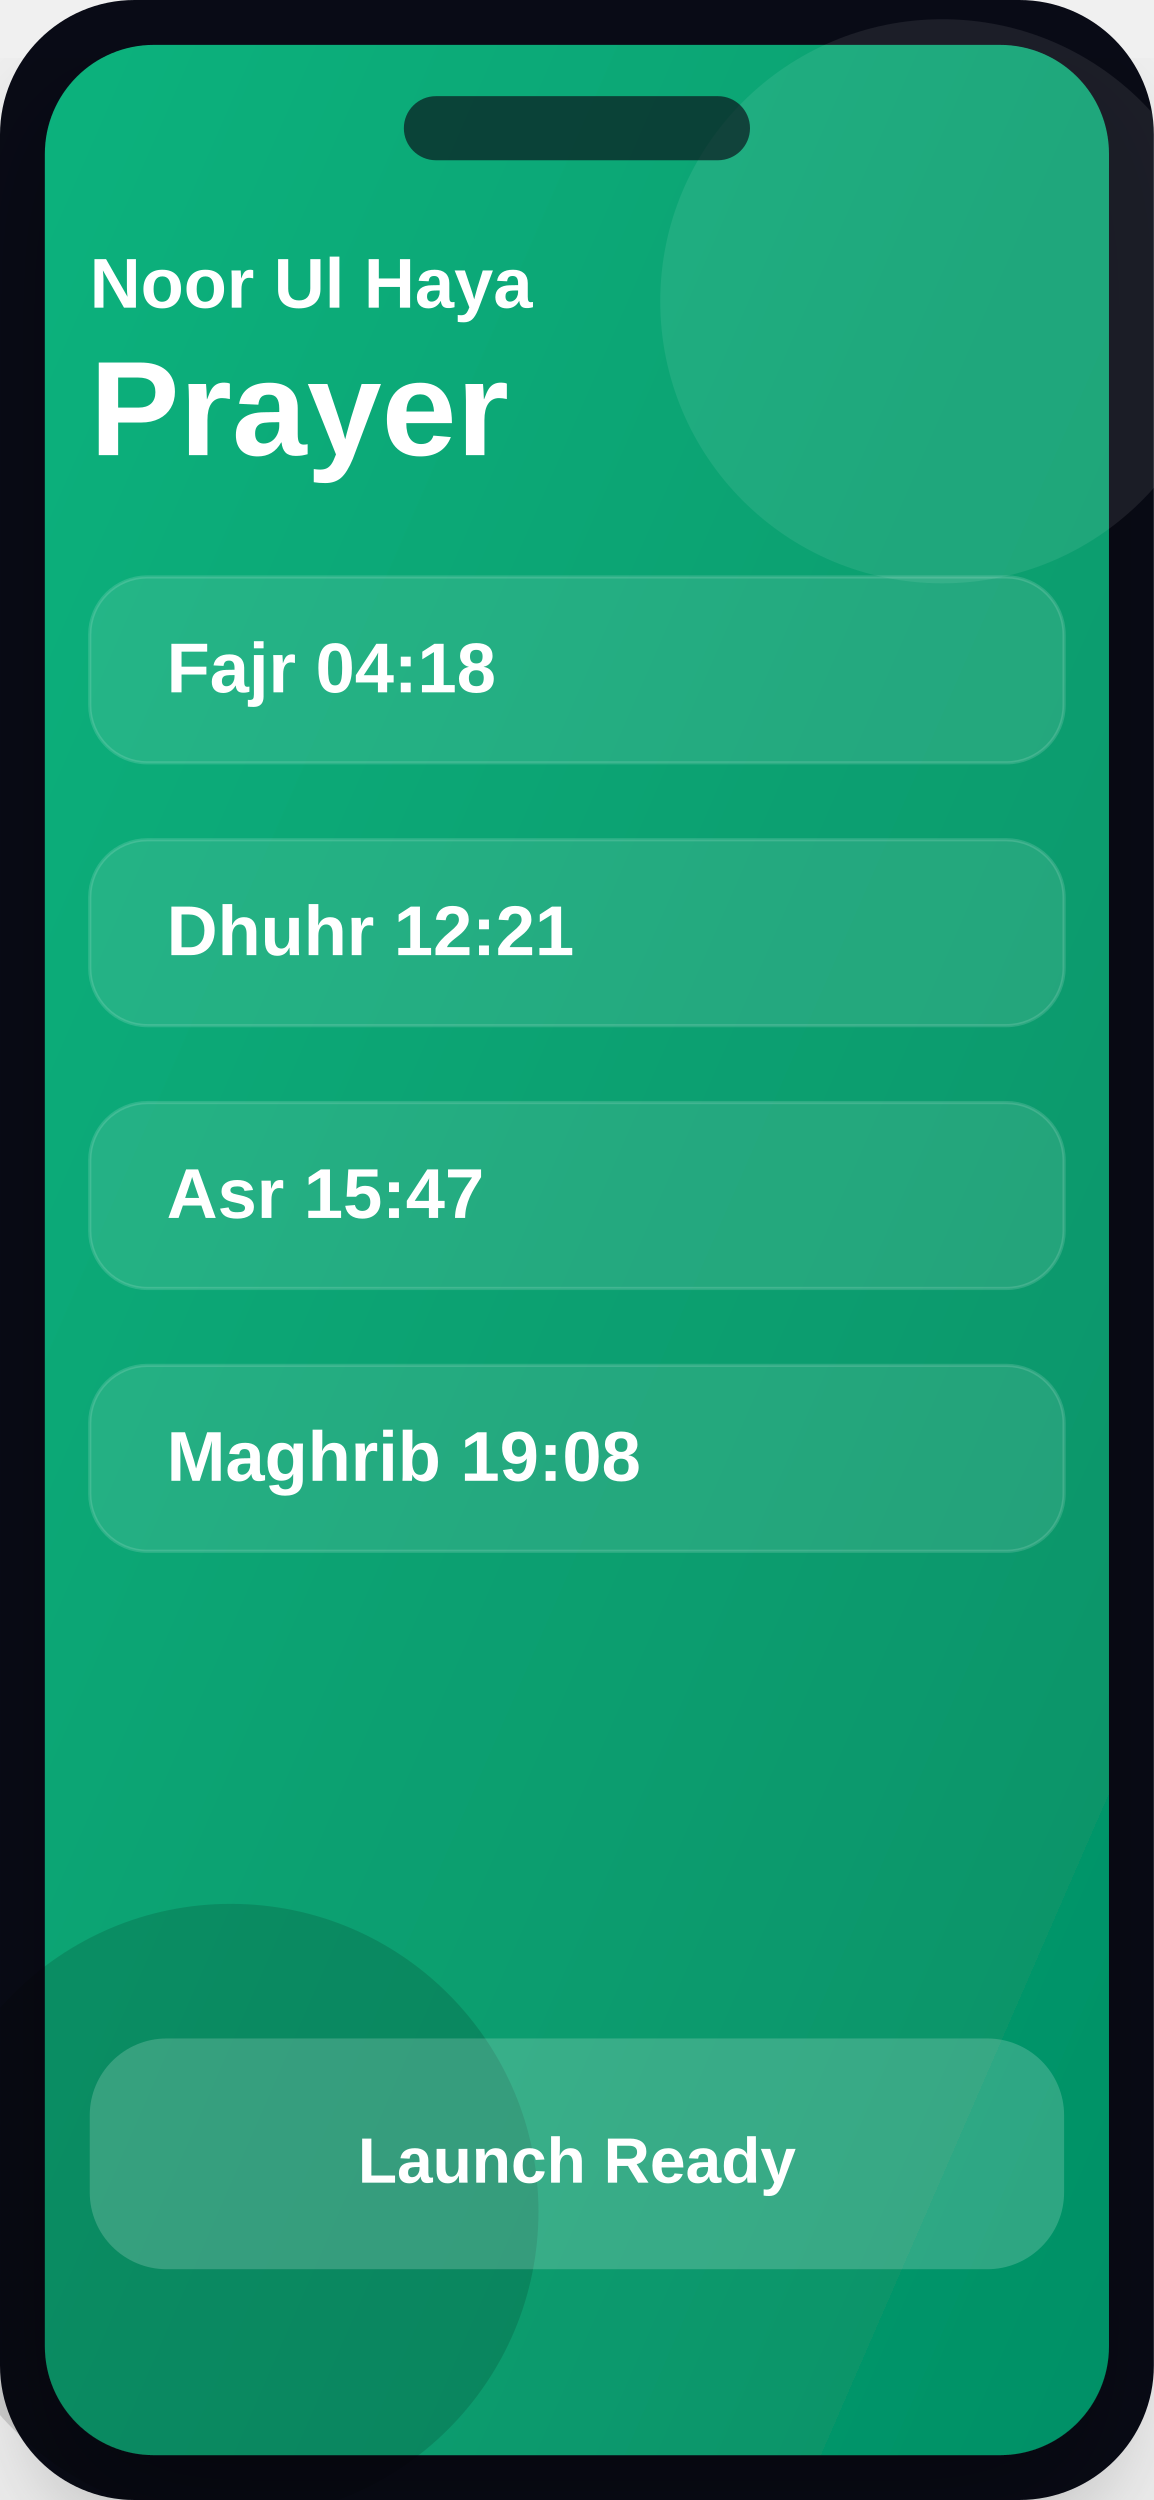
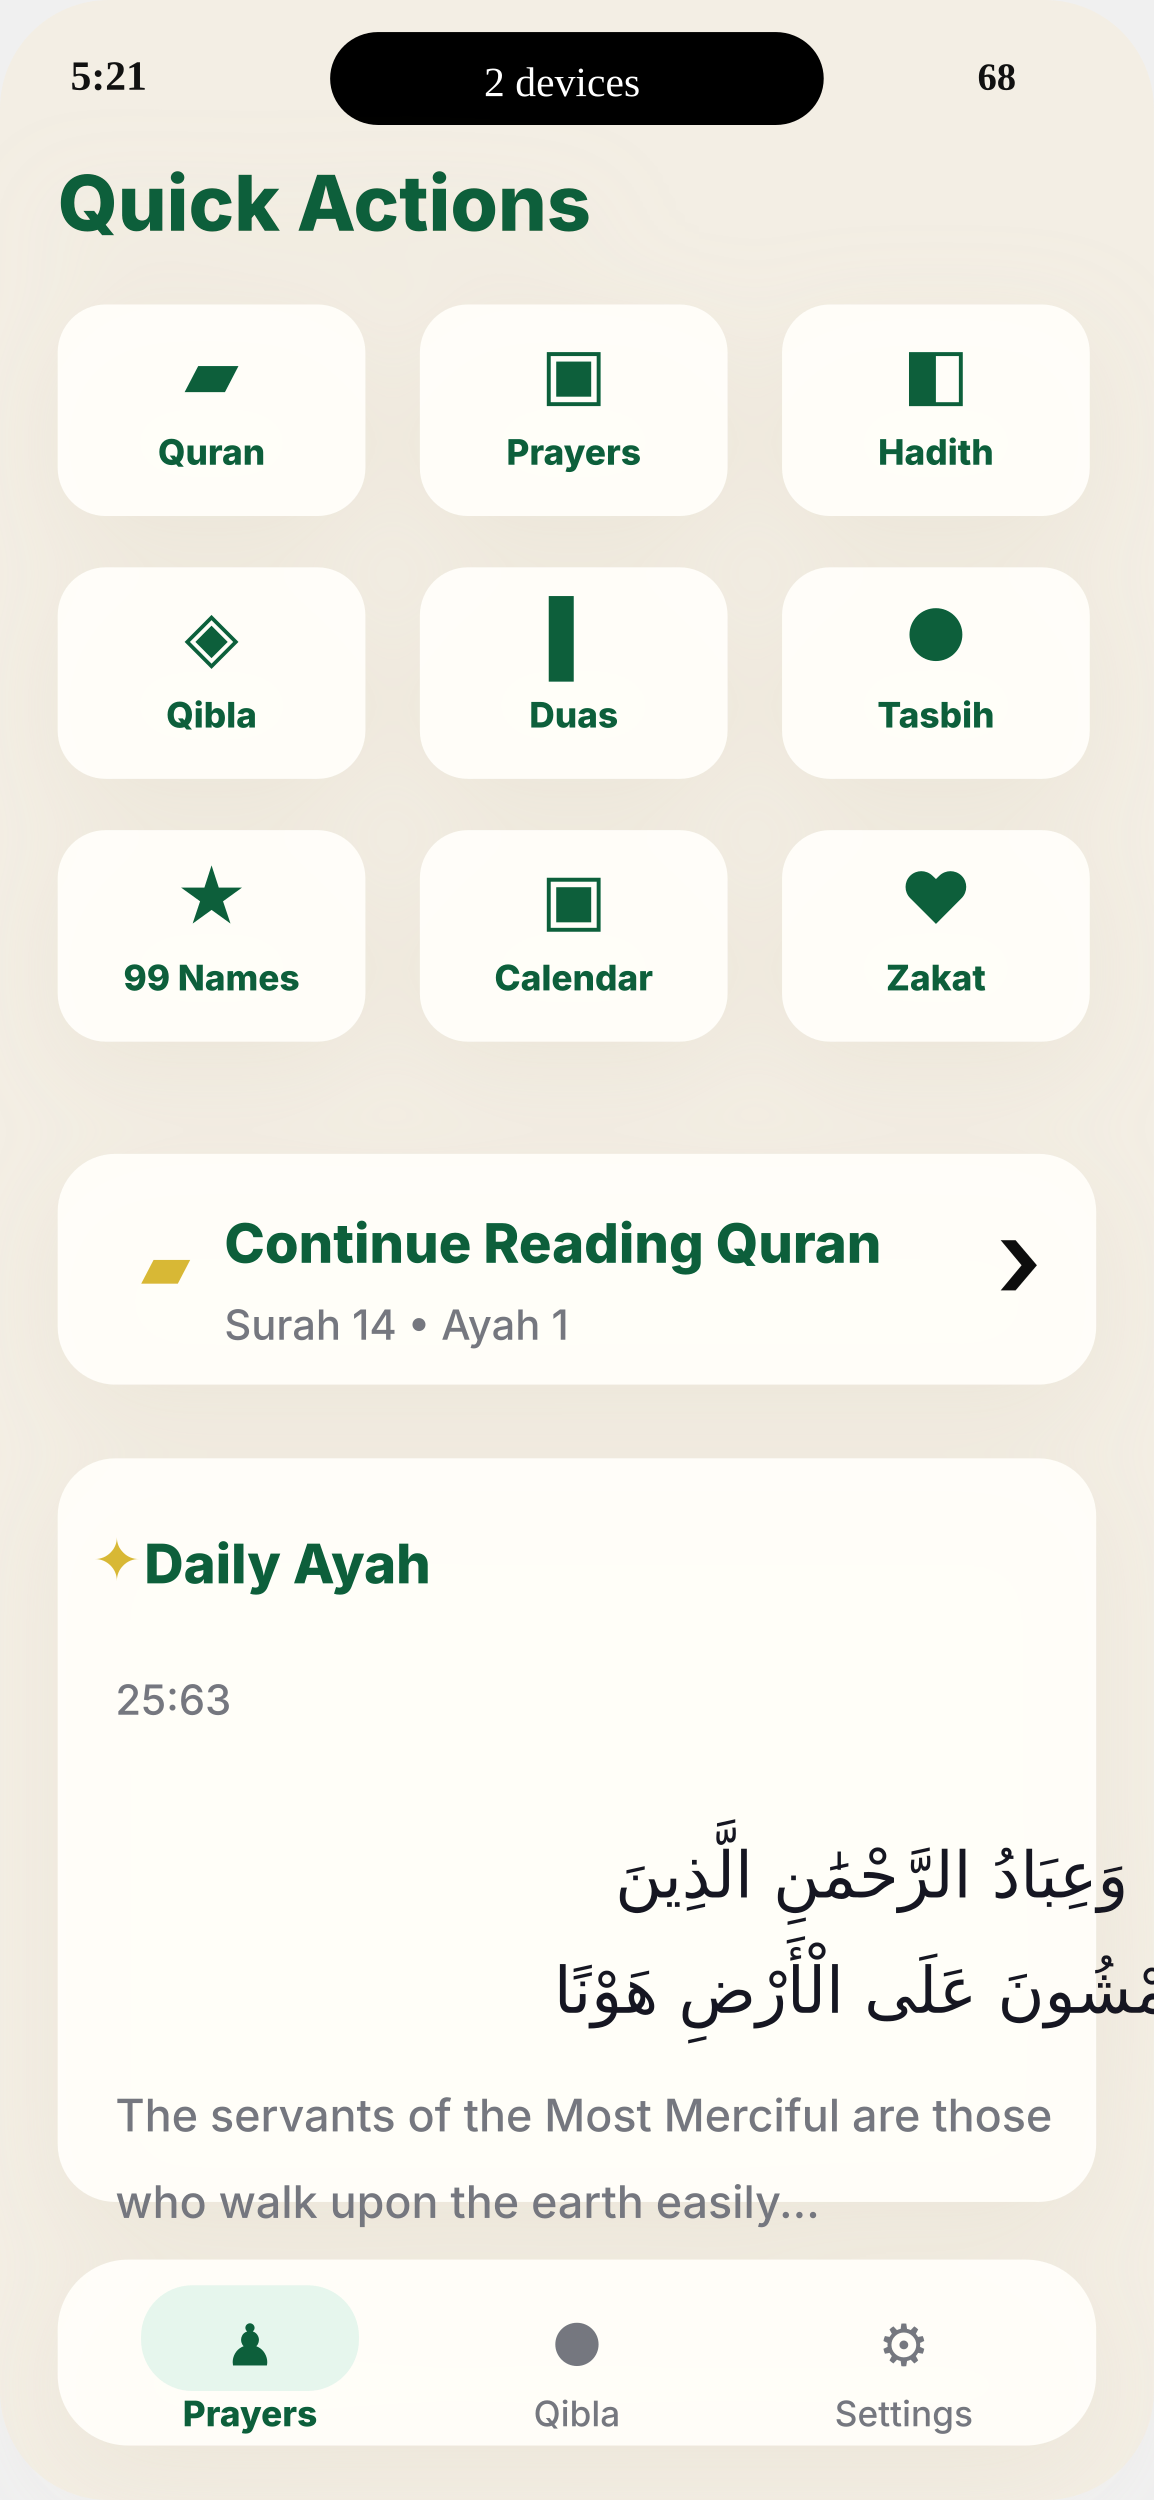
<svg xmlns="http://www.w3.org/2000/svg" width="360" height="780" viewBox="0 0 360 780">
+   <rect width="360" height="780" rx="34" fill="#f3eee4" />
  <defs>
-     <linearGradient id="g" x1="0" y1="0" x2="1" y2="1">
-       <stop stop-color="#10b981" />
-       <stop offset="1" stop-color="#059669" />
-     </linearGradient>
-     <filter id="s">
-       <feDropShadow dx="0" dy="18" stdDeviation="22" flood-opacity="0.35" />
+     <filter id="soft">
+       <feDropShadow dx="0" dy="10" stdDeviation="16" flood-color="#dacfbf" flood-opacity=".28" />
    </filter>
  </defs>
-   <rect width="360" height="780" rx="42" fill="#090b16" />
-   <rect x="14" y="14" width="332" height="752" rx="34" fill="url(#g)" opacity="0.96" filter="url(#s)" />
-   <circle cx="294" cy="94" r="88" fill="#fff" opacity="0.08" />
-   <circle cx="72" cy="690" r="96" fill="#000" opacity="0.14" />
-   <rect x="126" y="30" width="108" height="20" rx="10" fill="#090b16" opacity="0.65" />
-   <text x="28" y="96" fill="#fff" font-size="22" font-family="Arial" font-weight="700">Noor Ul Haya</text>
-   <text x="28" y="142" fill="#fff" font-size="42" font-family="Arial" font-weight="800">Prayer</text>
-   <rect x="28" y="180" width="304" height="58" rx="18" fill="rgba(255,255,255,0.10)" stroke="rgba(255,255,255,0.14)" />
-   <text x="52" y="216" fill="#ffffff" font-size="22" font-family="Arial" font-weight="700">Fajr 04:18</text>
-   <rect x="28" y="262" width="304" height="58" rx="18" fill="rgba(255,255,255,0.10)" stroke="rgba(255,255,255,0.14)" />
-   <text x="52" y="298" fill="#ffffff" font-size="22" font-family="Arial" font-weight="700">Dhuhr 12:21</text>
-   <rect x="28" y="344" width="304" height="58" rx="18" fill="rgba(255,255,255,0.10)" stroke="rgba(255,255,255,0.14)" />
-   <text x="52" y="380" fill="#ffffff" font-size="22" font-family="Arial" font-weight="700">Asr 15:47</text>
-   <rect x="28" y="426" width="304" height="58" rx="18" fill="rgba(255,255,255,0.10)" stroke="rgba(255,255,255,0.14)" />
-   <text x="52" y="462" fill="#ffffff" font-size="22" font-family="Arial" font-weight="700">Maghrib 19:08</text>
-   <rect x="28" y="636" width="304" height="72" rx="24" fill="#fff" opacity="0.18" />
-   <text x="180" y="681" text-anchor="middle" fill="#fff" font-size="20" font-family="Arial" font-weight="800">Launch Ready</text>
+   <text x="22" y="28" font-size="13" font-weight="700" fill="#111">5:21</text>
+   <rect x="103" y="10" width="154" height="29" rx="15" fill="#000" />
+   <text x="151" y="30" font-size="13" fill="#fff">2 devices</text>
+   <text x="305" y="28" font-size="12" font-weight="700" fill="#111">68</text>
+   <g filter="url(#soft)">
+     <text x="18" y="72" font-size="24" font-family="Inter, Arial, sans-serif" font-weight="800" fill="#075f3a" text-anchor="start">Quick Actions</text>
+     <rect x="18" y="95" width="96" height="66" rx="15" fill="#fffef9" opacity=".96" />
+     <text x="66" y="124" font-size="22" font-family="Inter, Arial, sans-serif" font-weight="800" fill="#075f3a" text-anchor="middle">▰</text>
+     <text x="66" y="145" font-size="11" font-family="Inter, Arial, sans-serif" font-weight="800" fill="#075f3a" text-anchor="middle">Quran</text>
+     <rect x="131" y="95" width="96" height="66" rx="15" fill="#fffef9" opacity=".96" />
+     <text x="179" y="124" font-size="22" font-family="Inter, Arial, sans-serif" font-weight="800" fill="#075f3a" text-anchor="middle">▣</text>
+     <text x="179" y="145" font-size="11" font-family="Inter, Arial, sans-serif" font-weight="800" fill="#075f3a" text-anchor="middle">Prayers</text>
+     <rect x="244" y="95" width="96" height="66" rx="15" fill="#fffef9" opacity=".96" />
+     <text x="292" y="124" font-size="22" font-family="Inter, Arial, sans-serif" font-weight="800" fill="#075f3a" text-anchor="middle">◧</text>
+     <text x="292" y="145" font-size="11" font-family="Inter, Arial, sans-serif" font-weight="800" fill="#075f3a" text-anchor="middle">Hadith</text>
+     <rect x="18" y="177" width="96" height="66" rx="15" fill="#fffef9" opacity=".96" />
+     <text x="66" y="206" font-size="22" font-family="Inter, Arial, sans-serif" font-weight="800" fill="#075f3a" text-anchor="middle">◈</text>
+     <text x="66" y="227" font-size="11" font-family="Inter, Arial, sans-serif" font-weight="800" fill="#075f3a" text-anchor="middle">Qibla</text>
+     <rect x="131" y="177" width="96" height="66" rx="15" fill="#fffef9" opacity=".96" />
+     <text x="179" y="206" font-size="22" font-family="Inter, Arial, sans-serif" font-weight="800" fill="#075f3a" text-anchor="middle">▌</text>
+     <text x="179" y="227" font-size="11" font-family="Inter, Arial, sans-serif" font-weight="800" fill="#075f3a" text-anchor="middle">Duas</text>
+     <rect x="244" y="177" width="96" height="66" rx="15" fill="#fffef9" opacity=".96" />
+     <text x="292" y="206" font-size="22" font-family="Inter, Arial, sans-serif" font-weight="800" fill="#075f3a" text-anchor="middle">●</text>
+     <text x="292" y="227" font-size="11" font-family="Inter, Arial, sans-serif" font-weight="800" fill="#075f3a" text-anchor="middle">Tasbih</text>
+     <rect x="18" y="259" width="96" height="66" rx="15" fill="#fffef9" opacity=".96" />
+     <text x="66" y="288" font-size="22" font-family="Inter, Arial, sans-serif" font-weight="800" fill="#075f3a" text-anchor="middle">★</text>
+     <text x="66" y="309" font-size="11" font-family="Inter, Arial, sans-serif" font-weight="800" fill="#075f3a" text-anchor="middle">99 Names</text>
+     <rect x="131" y="259" width="96" height="66" rx="15" fill="#fffef9" opacity=".96" />
+     <text x="179" y="288" font-size="22" font-family="Inter, Arial, sans-serif" font-weight="800" fill="#075f3a" text-anchor="middle">▣</text>
+     <text x="179" y="309" font-size="11" font-family="Inter, Arial, sans-serif" font-weight="800" fill="#075f3a" text-anchor="middle">Calendar</text>
+     <rect x="244" y="259" width="96" height="66" rx="15" fill="#fffef9" opacity=".96" />
+     <text x="292" y="288" font-size="22" font-family="Inter, Arial, sans-serif" font-weight="800" fill="#075f3a" text-anchor="middle">♥</text>
+     <text x="292" y="309" font-size="11" font-family="Inter, Arial, sans-serif" font-weight="800" fill="#075f3a" text-anchor="middle">Zakat</text>
+     <rect x="18" y="360" width="324" height="72" rx="18" fill="#fffef9" opacity=".96" />
+     <text x="70" y="394" font-size="17" font-family="Inter, Arial, sans-serif" font-weight="800" fill="#075f3a" text-anchor="start">Continue Reading Quran</text>
+     <text x="70" y="418" font-size="13" font-family="Inter, Arial, sans-serif" font-weight="500" fill="#74777f" text-anchor="start">Surah 14 • Ayah 1</text>
+     <text x="44" y="402" font-size="20" font-family="Inter, Arial, sans-serif" font-weight="800" fill="#d8b834" text-anchor="start">▰</text>
+     <text x="318" y="405" font-size="34" font-family="Inter, Arial, sans-serif" font-weight="600" fill="#111" text-anchor="middle">›</text>
+     <rect x="18" y="455" width="324" height="232" rx="18" fill="#fffef9" opacity=".96" />
+     <text x="45" y="494" font-size="17" font-family="Inter, Arial, sans-serif" font-weight="800" fill="#075f3a" text-anchor="start">Daily Ayah</text>
+     <text x="44" y="493" font-size="18" font-family="Inter, Arial, sans-serif" font-weight="800" fill="#d8b834" text-anchor="end">✦</text>
+     <text x="36" y="535" font-size="13" font-family="Inter, Arial, sans-serif" font-weight="500" fill="#74777f" text-anchor="start">25:63</text>
+     <text x="272" y="592" font-size="20" font-family="Inter, Arial, sans-serif" font-weight="500" fill="#161922" text-anchor="middle">وَعِبَادُ الرَّحْمَٰنِ الَّذِينَ</text>
+     <text x="272" y="628" font-size="20" font-family="Inter, Arial, sans-serif" font-weight="500" fill="#161922" text-anchor="middle">يَمْشُونَ عَلَى الْأَرْضِ هَوْنًا</text>
+     <text x="36" y="665" font-size="14" font-family="Inter, Arial, sans-serif" font-weight="500" fill="#74777f" text-anchor="start">The servants of the Most Merciful are those</text>
+     <text x="36" y="692" font-size="14" font-family="Inter, Arial, sans-serif" font-weight="500" fill="#74777f" text-anchor="start">who walk upon the earth easily...</text>
+     <rect x="18" y="705" width="324" height="58" rx="22" fill="#fffef9" opacity=".96" />
+     <rect x="44" y="713" width="68" height="33" rx="16" fill="#e6f6ed" />
+     <text x="78" y="738" font-size="18" font-family="Inter, Arial, sans-serif" font-weight="800" fill="#075f3a" text-anchor="middle">♟</text>
+     <text x="78" y="757" font-size="11" font-family="Inter, Arial, sans-serif" font-weight="800" fill="#075f3a" text-anchor="middle">Prayers</text>
+     <text x="180" y="738" font-size="18" font-family="Inter, Arial, sans-serif" font-weight="800" fill="#74777f" text-anchor="middle">●</text>
+     <text x="180" y="757" font-size="11" font-family="Inter, Arial, sans-serif" font-weight="500" fill="#74777f" text-anchor="middle">Qibla</text>
+     <text x="282" y="738" font-size="18" font-family="Inter, Arial, sans-serif" font-weight="800" fill="#74777f" text-anchor="middle">⚙</text>
+     <text x="282" y="757" font-size="11" font-family="Inter, Arial, sans-serif" font-weight="500" fill="#74777f" text-anchor="middle">Settings</text>
+   </g>
</svg>
